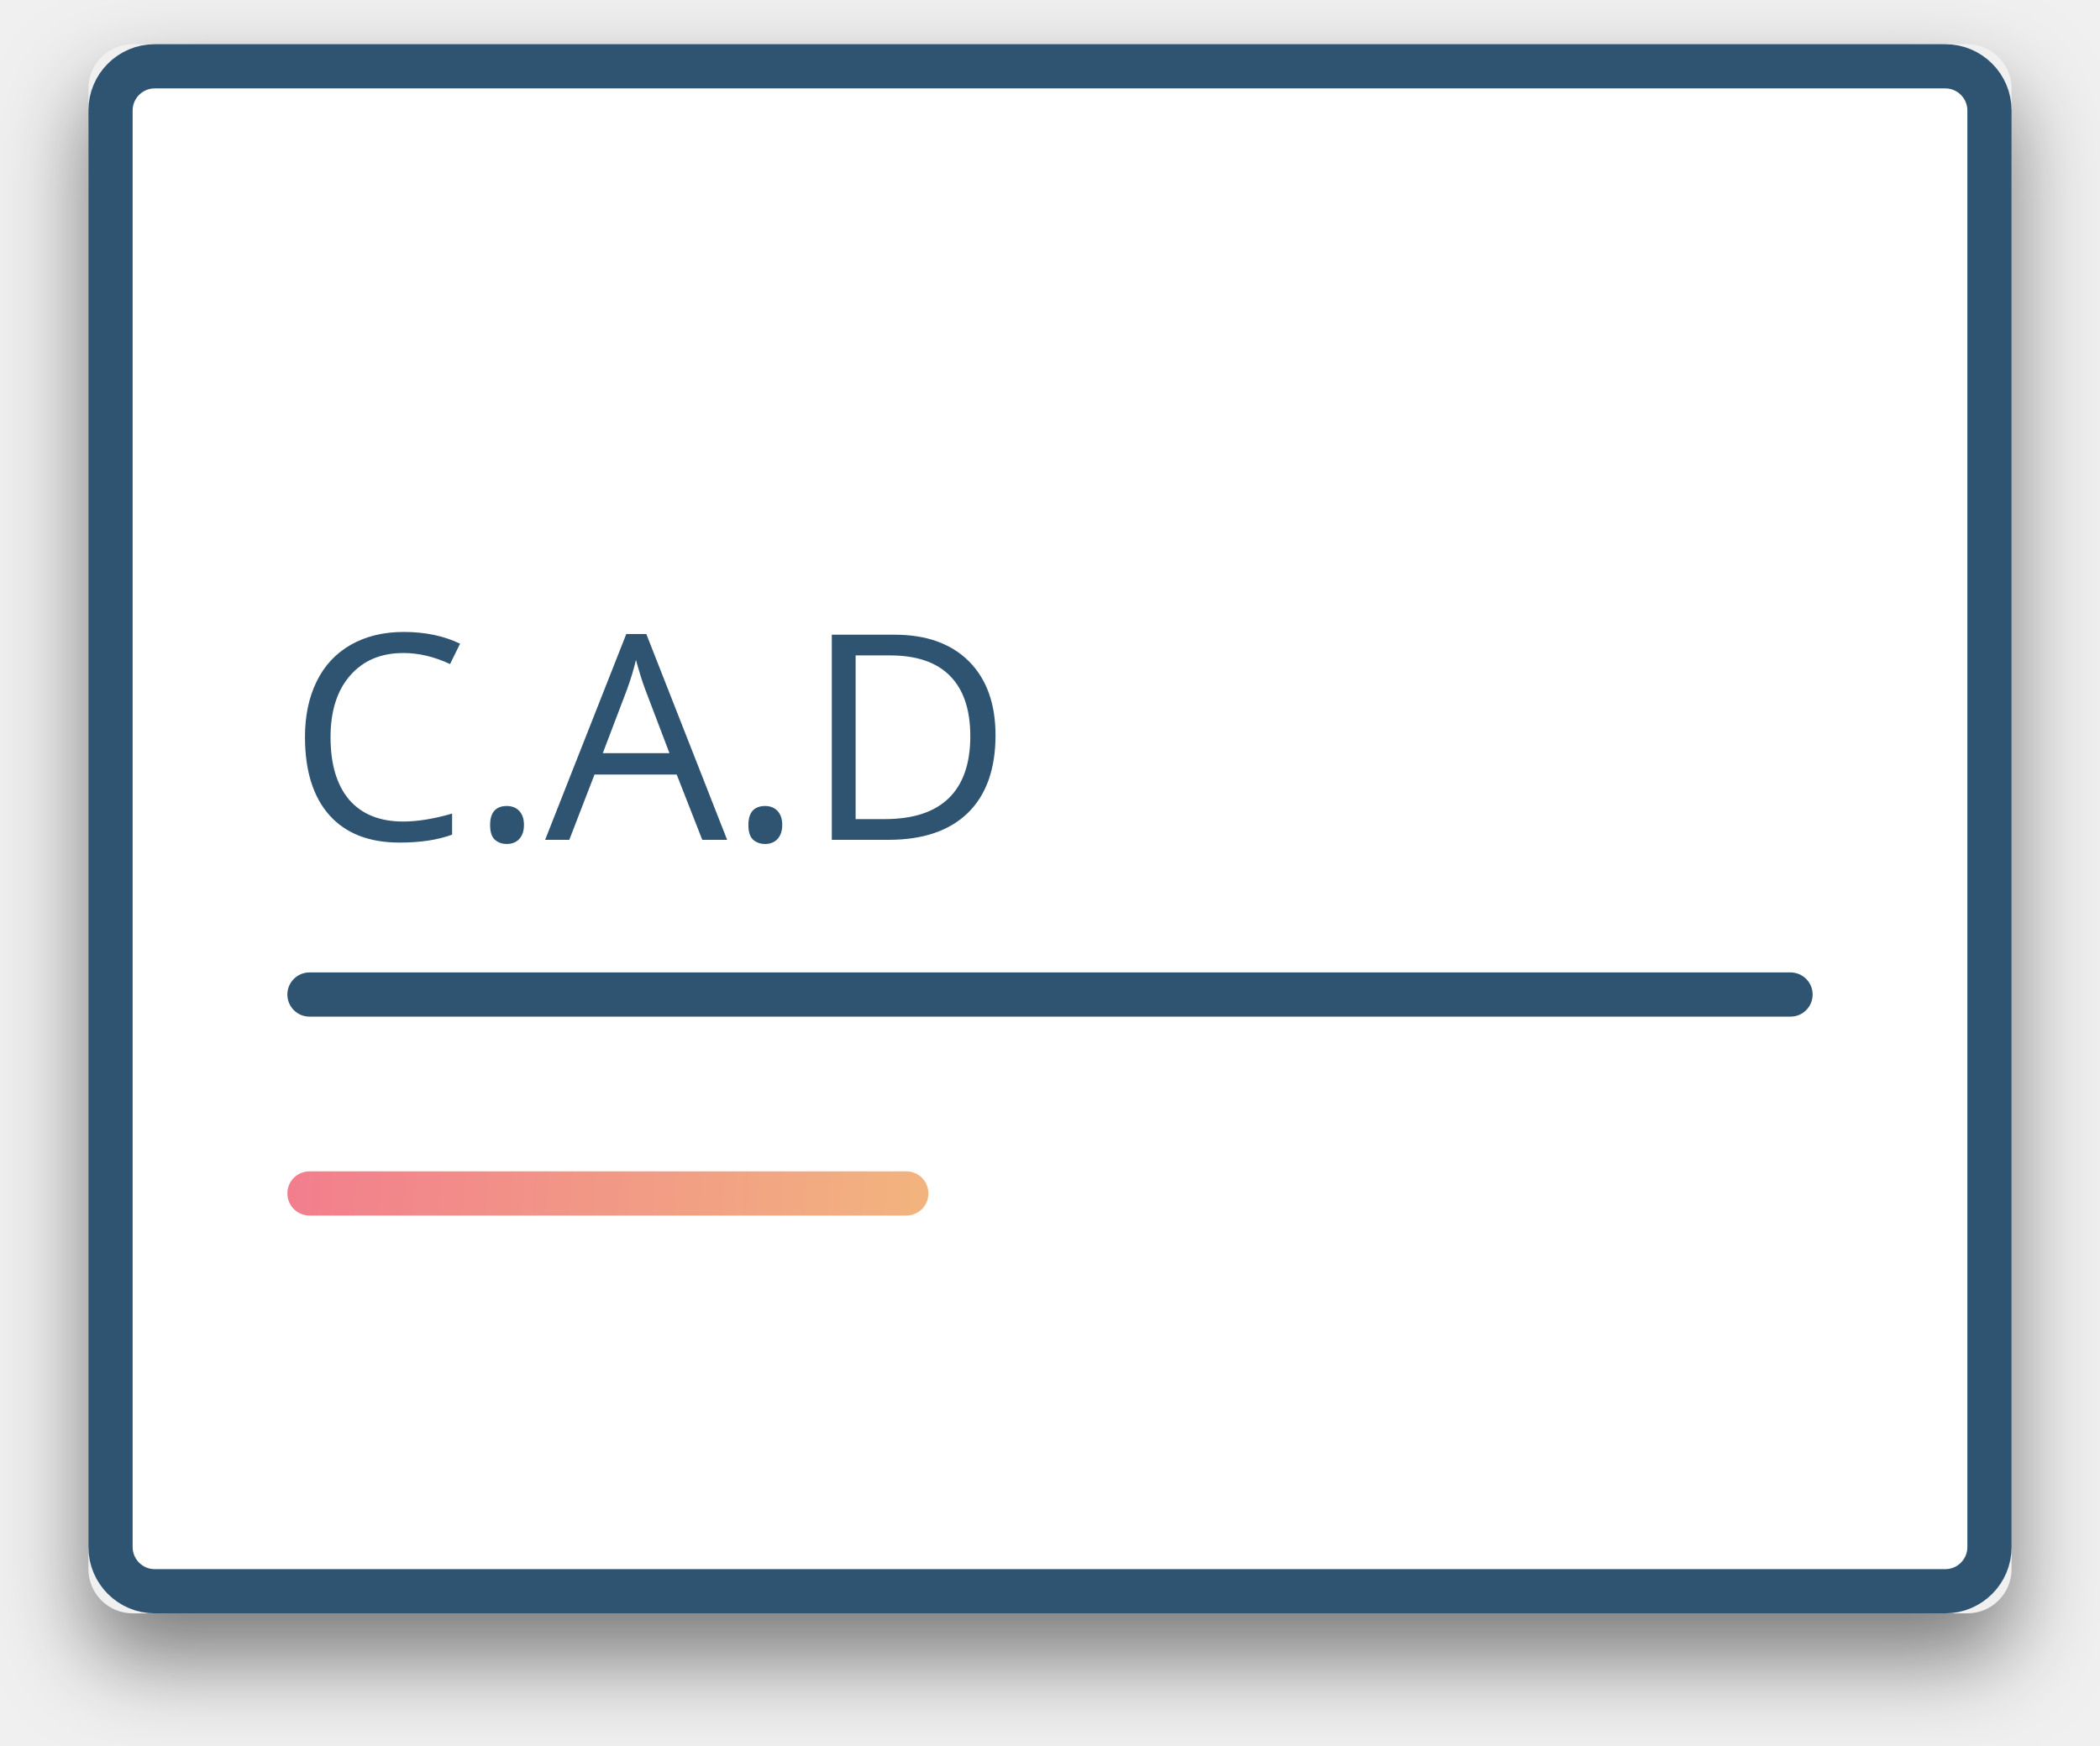
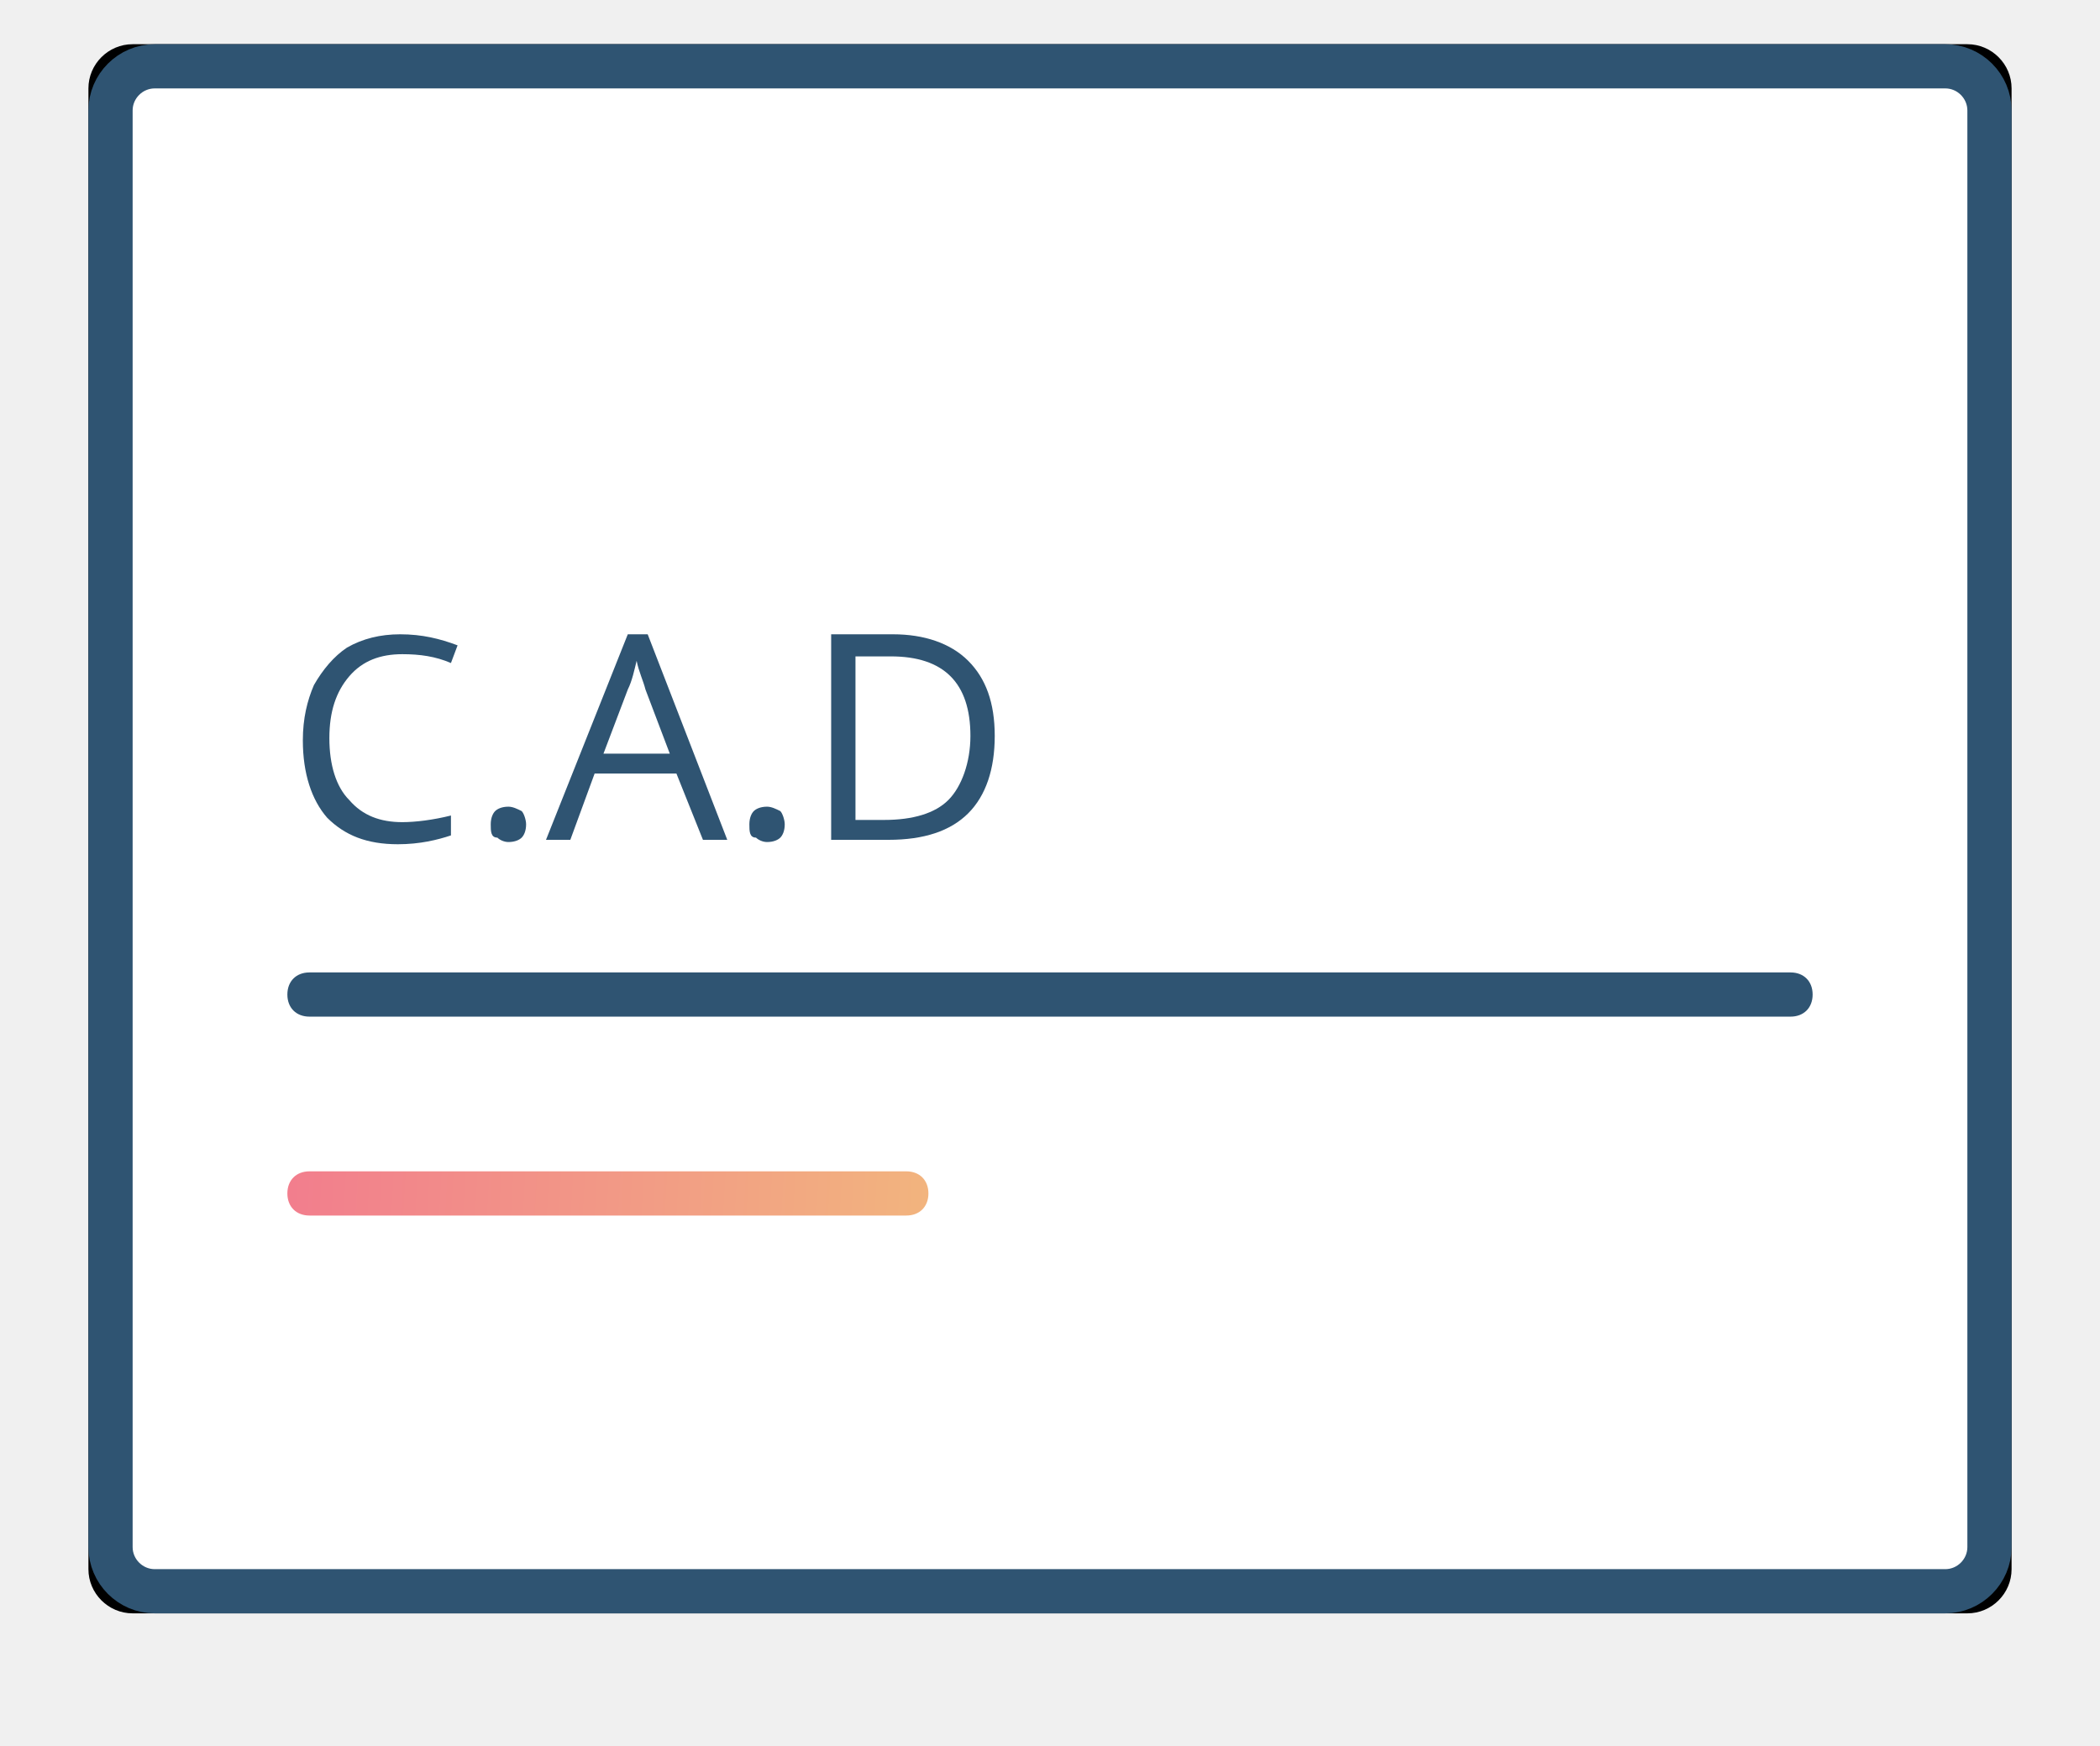
- <svg xmlns="http://www.w3.org/2000/svg" xmlns:xlink="http://www.w3.org/1999/xlink" width="95px" height="79px" viewBox="0 0 95 79" version="1.1">
-   <defs>
-     <rect id="path-1" x="0" y="0" width="87" height="71" rx="2" />
-     <filter x="-8.0%" y="-7.0%" width="116.1%" height="119.7%" filterUnits="objectBoundingBox" id="filter-2">
-       <feOffset dx="0" dy="2" in="SourceAlpha" result="shadowOffsetOuter1" />
-       <feGaussianBlur stdDeviation="2" in="shadowOffsetOuter1" result="shadowBlurOuter1" />
-       <feComposite in="shadowBlurOuter1" in2="SourceAlpha" operator="out" result="shadowBlurOuter1" />
-       <feColorMatrix values="0 0 0 0 0   0 0 0 0 0   0 0 0 0 0  0 0 0 0.5 0" type="matrix" in="shadowBlurOuter1" />
-     </filter>
-     <linearGradient x1="0.322%" y1="49.764%" x2="100%" y2="50.238%" id="linearGradient-3">
-       <stop stop-color="#F27E8D" offset="0%" />
-       <stop stop-color="#F29886" offset="48.791%" />
-       <stop stop-color="#F2B47E" offset="100%" />
-     </linearGradient>
-   </defs>
-   <g id="Symbols" stroke="none" stroke-width="1" fill="none" fill-rule="evenodd">
+ <svg xmlns="http://www.w3.org/2000/svg" version="1.1" id="Layer_1" x="0px" y="0px" viewBox="0 0 95 79" style="enable-background:new 0 0 95 79;" xml:space="preserve">
+   <style type="text/css">
+ 	.st0{fill-rule:evenodd;clip-rule:evenodd;}
+ 	.st1{fill-rule:evenodd;clip-rule:evenodd;fill:#FFFFFF;stroke:#2F5472;stroke-width:2;}
+ 	.st2{enable-background:new    ;}
+ 	.st3{fill:#2F5472;}
+ 	.st4{fill-rule:evenodd;clip-rule:evenodd;fill:#2F5472;}
+ 	.st5{fill-rule:evenodd;clip-rule:evenodd;fill:url(#Rectangle-Copy-7_1_);}
+ </style>
+   <g id="Symbols">
    <g id="C-Docs-illusz-Copy-2" transform="translate(4, 2)">
      <g id="paper-address-copy">
        <g id="Rectangle">
-           <use fill="black" fill-opacity="1" filter="url(#filter-2)" xlink:href="#path-1" />
-           <rect stroke="#2F5472" stroke-width="2" stroke-linejoin="square" fill="#FFFFFF" fill-rule="evenodd" x="1" y="1" width="85" height="69" rx="2" />
+           <g>
+             <path id="path-1" class="st0" d="M2,0h83c1.1,0,2,0.9,2,2v67c0,1.1-0.9,2-2,2H2c-1.1,0-2-0.9-2-2V2C0,0.9,0.9,0,2,0z" />
+           </g>
+           <path class="st1" d="M3,1h81c1.1,0,2,0.9,2,2v65c0,1.1-0.9,2-2,2H3c-1.1,0-2-0.9-2-2V3C1,1.9,1.9,1,3,1z" />
        </g>
-         <text id="C.A.D" font-family="OpenSans-Regular, Open Sans" font-size="13" font-weight="normal" fill="#2F5472">
-           <tspan x="9" y="36">C.A.D</tspan>
-         </text>
-         <rect id="Rectangle-Copy-6" fill="#2F5472" x="9" y="42" width="69" height="2" rx="1" />
-         <rect id="Rectangle-Copy-7" fill="url(#linearGradient-3)" x="9" y="51" width="29" height="2" rx="1" />
+         <g class="st2">
+           <path class="st3" d="M14.2,27.6c-1,0-1.8,0.3-2.4,1c-0.6,0.7-0.9,1.6-0.9,2.8c0,1.2,0.3,2.2,0.9,2.8c0.6,0.7,1.4,1,2.4,1      c0.6,0,1.4-0.1,2.2-0.3v0.9c-0.6,0.2-1.4,0.4-2.4,0.4c-1.4,0-2.4-0.4-3.2-1.2c-0.7-0.8-1.1-2-1.1-3.5c0-1,0.2-1.8,0.5-2.5      c0.4-0.7,0.9-1.3,1.5-1.7c0.7-0.4,1.5-0.6,2.4-0.6c1,0,1.8,0.2,2.6,0.5L16.4,28C15.7,27.7,15,27.6,14.2,27.6z" />
+           <path class="st3" d="M18.2,35.3c0-0.3,0.1-0.5,0.2-0.6c0.1-0.1,0.3-0.2,0.6-0.2c0.2,0,0.4,0.1,0.6,0.2c0.1,0.1,0.2,0.4,0.2,0.6      c0,0.3-0.1,0.5-0.2,0.6s-0.3,0.2-0.6,0.2c-0.2,0-0.4-0.1-0.5-0.2C18.2,35.9,18.2,35.6,18.2,35.3z" />
+           <path class="st3" d="M27.8,36l-1.2-3h-3.7l-1.1,3h-1.1l3.7-9.3h0.9l3.6,9.3H27.8z M26.3,32.1l-1.1-2.9c-0.1-0.4-0.3-0.8-0.4-1.3      c-0.1,0.4-0.2,0.9-0.4,1.3l-1.1,2.9H26.3z" />
+           <path class="st3" d="M29.9,35.3c0-0.3,0.1-0.5,0.2-0.6c0.1-0.1,0.3-0.2,0.6-0.2c0.2,0,0.4,0.1,0.6,0.2c0.1,0.1,0.2,0.4,0.2,0.6      c0,0.3-0.1,0.5-0.2,0.6s-0.3,0.2-0.6,0.2c-0.2,0-0.4-0.1-0.5-0.2C29.9,35.9,29.9,35.6,29.9,35.3z" />
+           <path class="st3" d="M41,31.3c0,1.5-0.4,2.7-1.2,3.5c-0.8,0.8-2,1.2-3.6,1.2h-2.6v-9.3h2.8c1.4,0,2.6,0.4,3.4,1.2      C40.6,28.7,41,29.8,41,31.3z M39.9,31.3c0-1.2-0.3-2.1-0.9-2.7c-0.6-0.6-1.5-0.9-2.7-0.9h-1.6v7.4H36c1.3,0,2.3-0.3,2.9-0.9      S39.9,32.5,39.9,31.3z" />
+         </g>
+         <path id="Rectangle-Copy-6" class="st4" d="M10,42h67c0.6,0,1,0.4,1,1l0,0c0,0.6-0.4,1-1,1H10c-0.6,0-1-0.4-1-1l0,0     C9,42.4,9.4,42,10,42z" />
+         <linearGradient id="Rectangle-Copy-7_1_" gradientUnits="userSpaceOnUse" x1="-617.1" y1="249.502" x2="-616.104" y2="249.498" gradientTransform="matrix(29 0 0 -2 17905 551)">
+           <stop offset="0" style="stop-color:#F27E8D" />
+           <stop offset="0.488" style="stop-color:#F29886" />
+           <stop offset="1" style="stop-color:#F2B47E" />
+         </linearGradient>
+         <path id="Rectangle-Copy-7" class="st5" d="M10,51h27c0.6,0,1,0.4,1,1l0,0c0,0.6-0.4,1-1,1H10c-0.6,0-1-0.4-1-1l0,0     C9,51.4,9.4,51,10,51z" />
      </g>
    </g>
  </g>
</svg>
